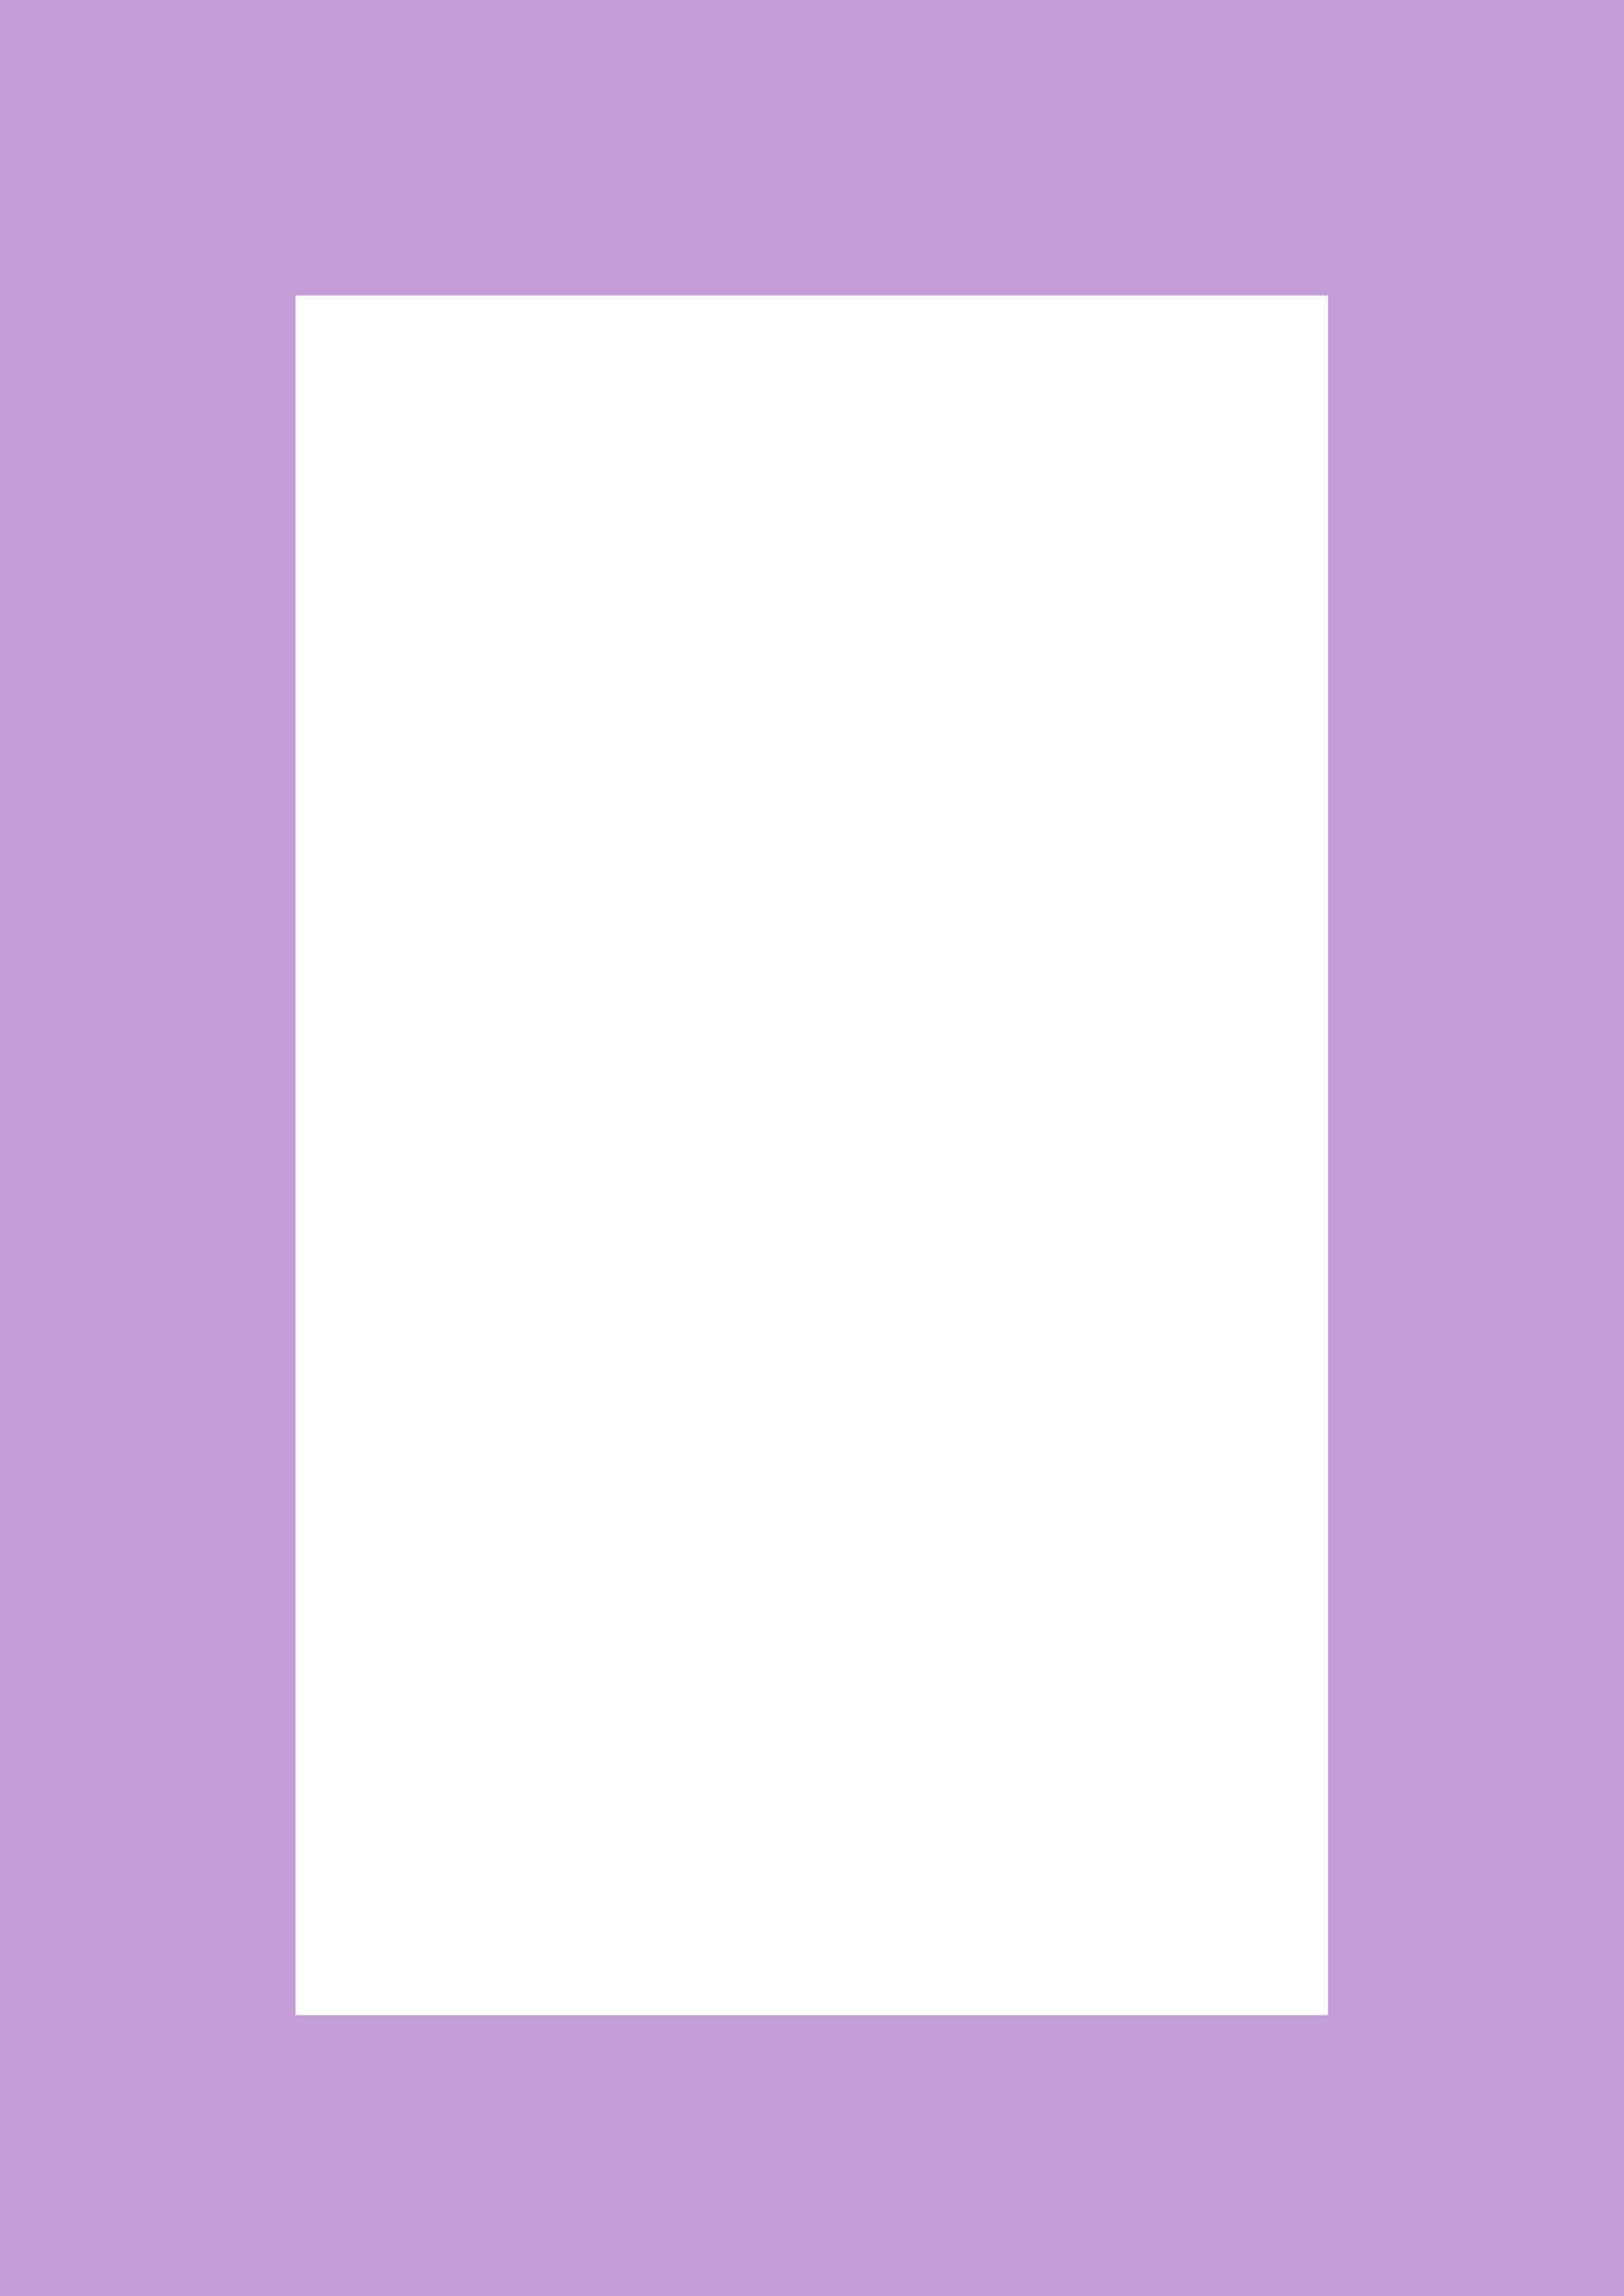
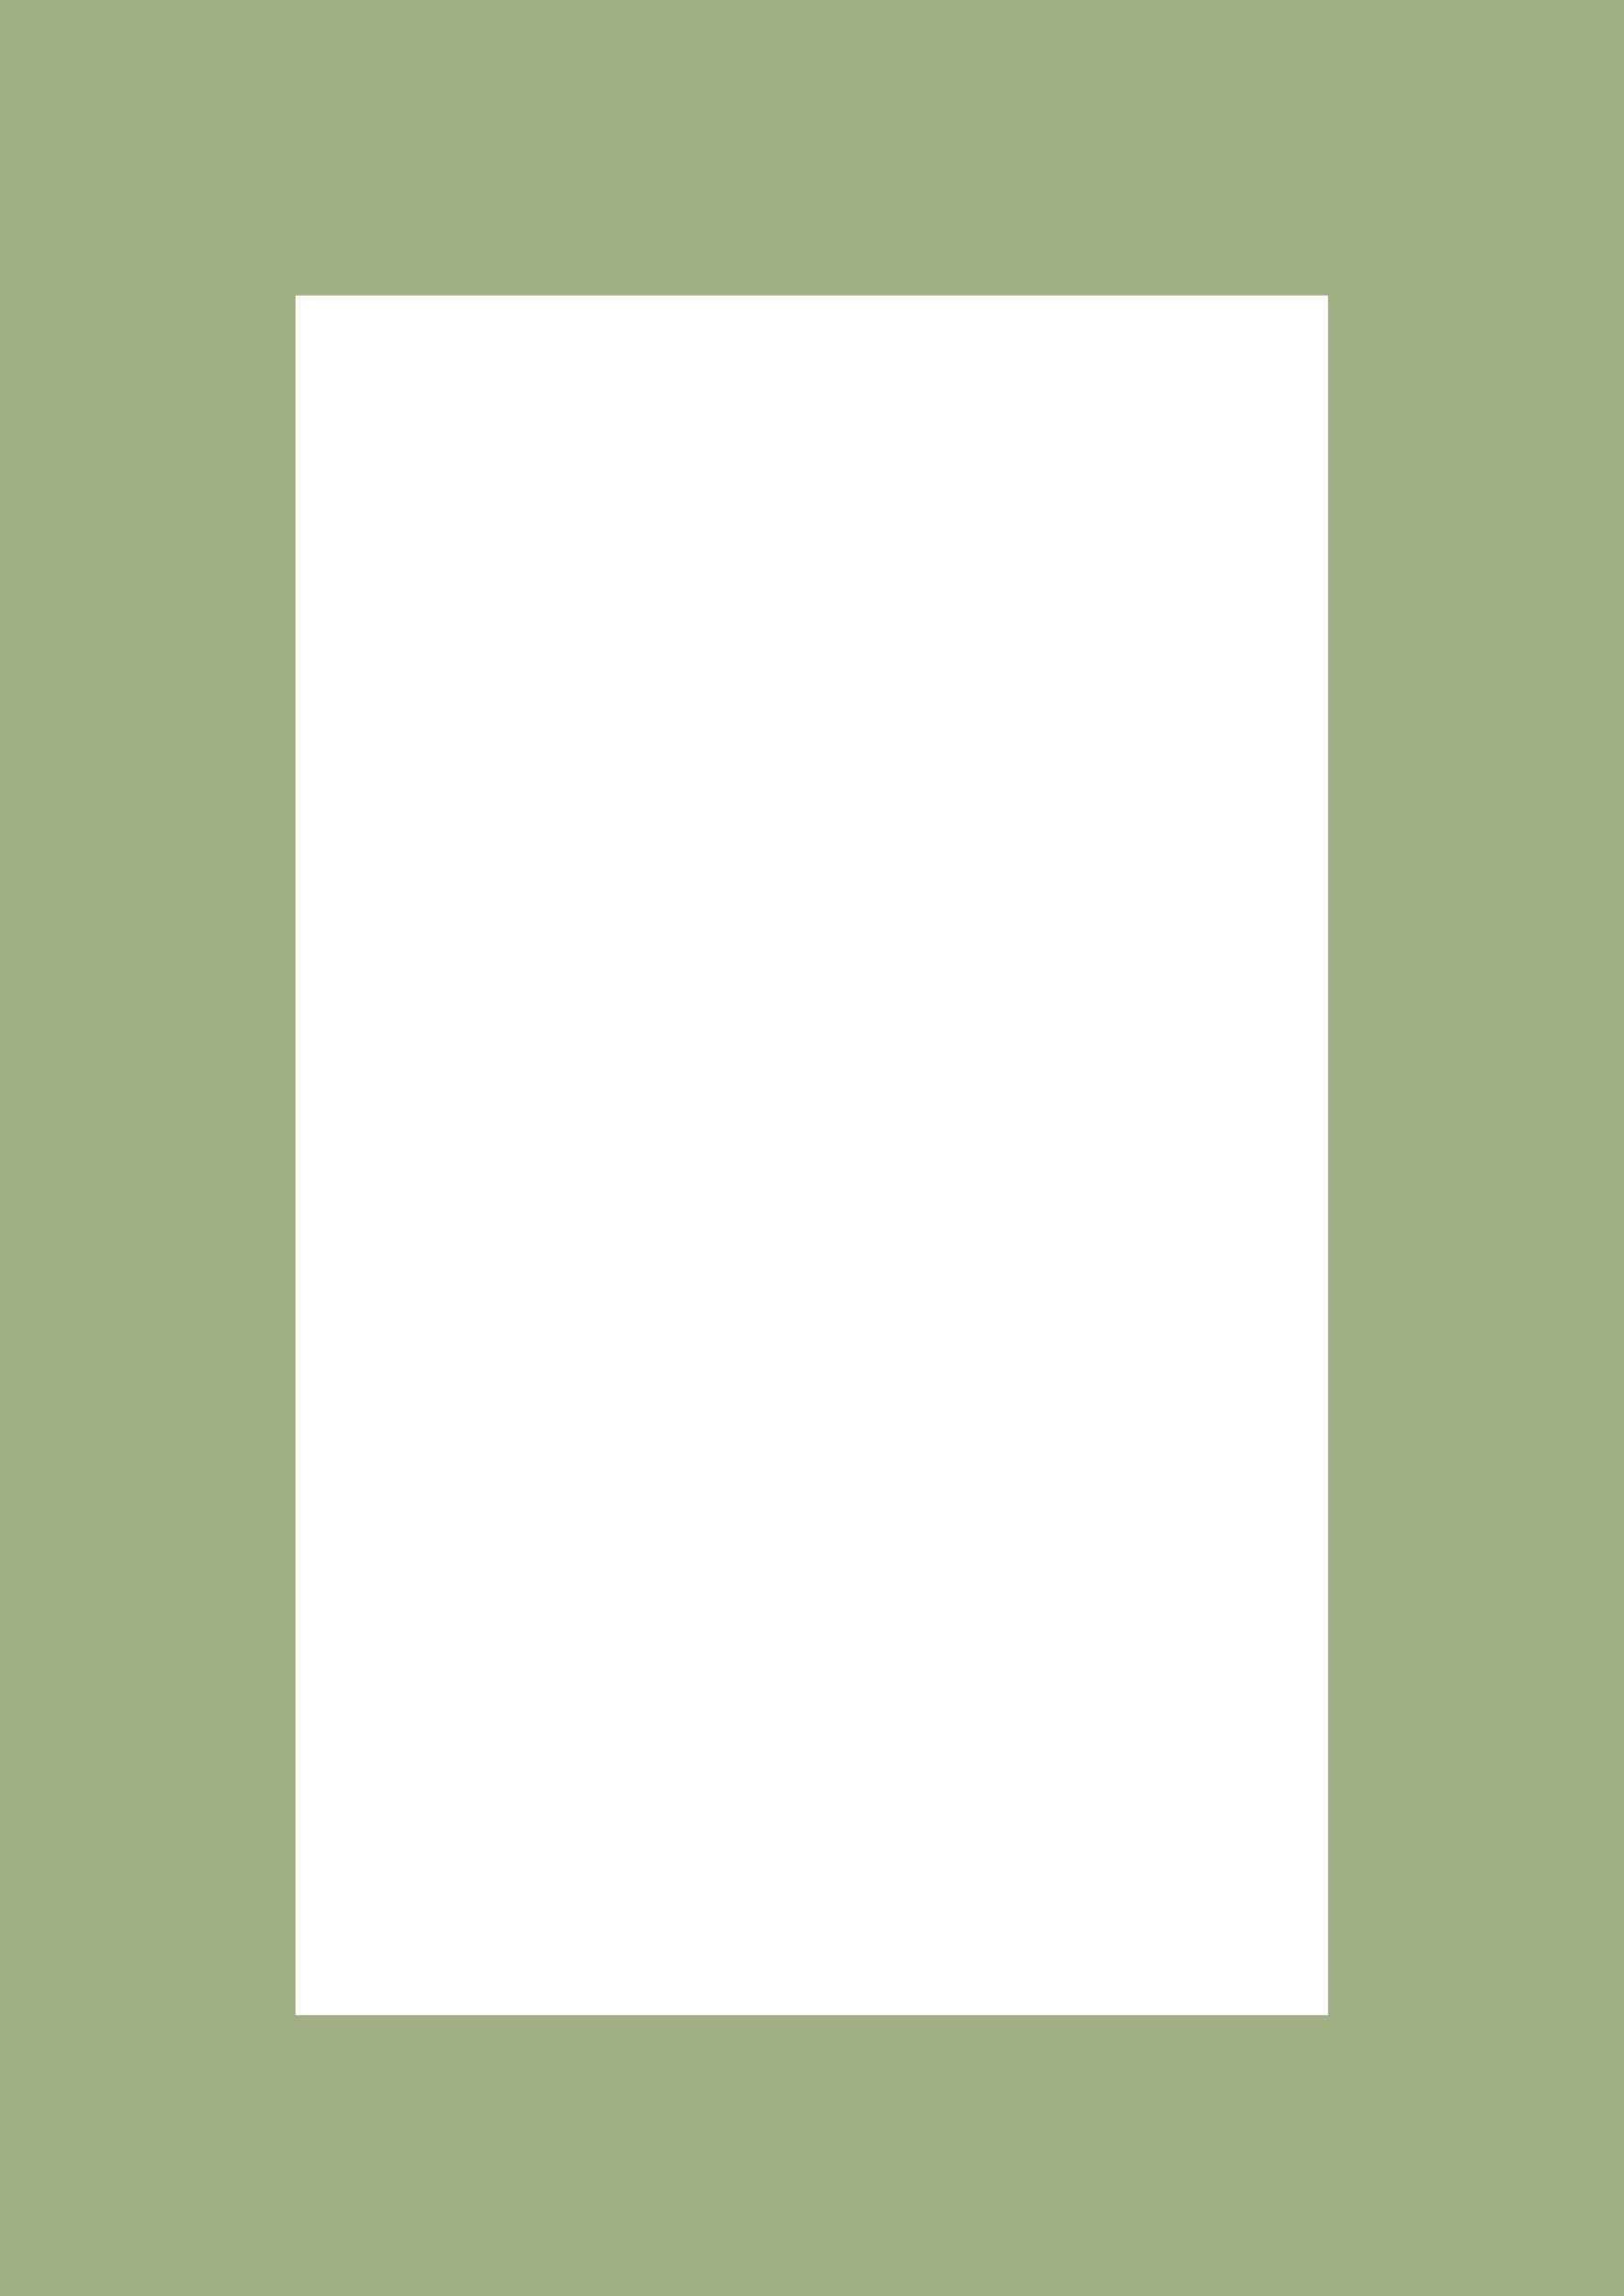
- <svg xmlns="http://www.w3.org/2000/svg" version="1.1" id="Layer_1" x="0px" y="0px" viewBox="0 0 11.1 15.7" style="enable-background:new 0 0 11.1 15.7;" xml:space="preserve">
-   <style type="text/css">
- 	.st0{fill:#FFFFFF;stroke:#C29ED6;stroke-width:2.441;stroke-miterlimit:10;}
- </style>
-   <rect x="0.8" y="0.8" class="st0" width="9.5" height="14.2" />
+ <svg xmlns="http://www.w3.org/2000/svg" version="1.0" id="Layer_1" x="0px" y="0px" width="11.1px" height="15.7px" viewBox="0 0 11.1 15.7" enable-background="new 0 0 11.1 15.7" xml:space="preserve">
+   <rect x="0.8" y="0.8" fill="#FFFFFF" stroke="#A1B082" stroke-width="2.441" stroke-miterlimit="10" width="9.5" height="14.2" />
</svg>
